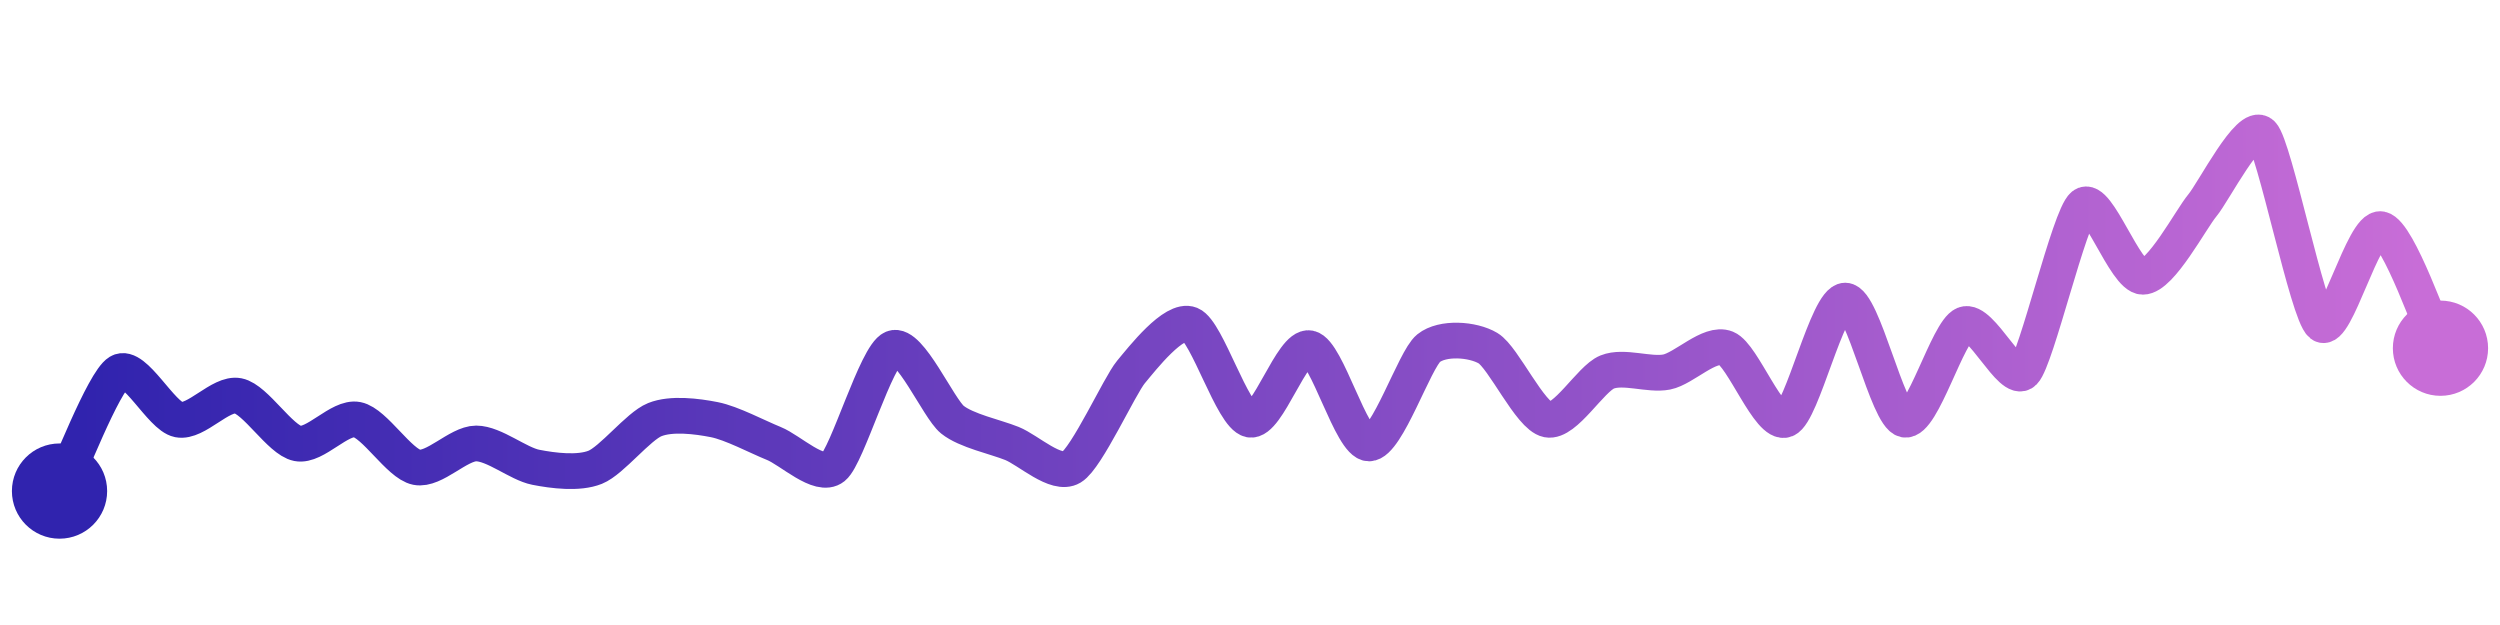
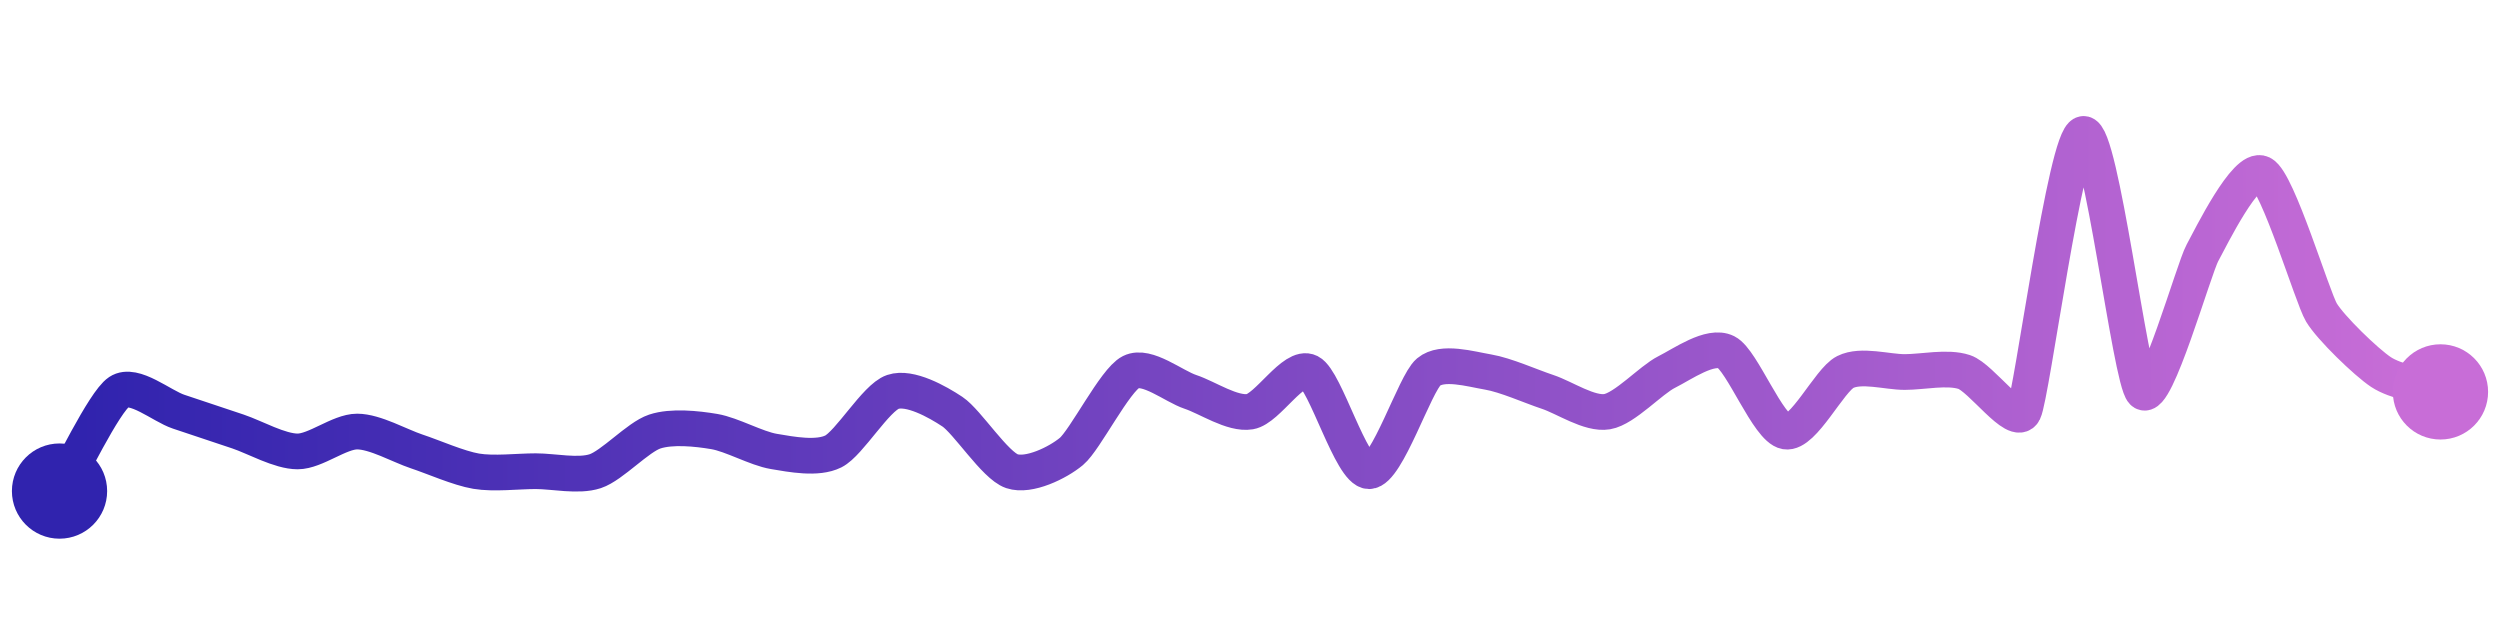
<svg xmlns="http://www.w3.org/2000/svg" width="200" height="50" viewBox="0 0 210 50">
  <defs>
    <linearGradient x1="0%" y1="0%" x2="100%" y2="0%" id="a">
      <stop stop-color="#3023AE" offset="0%" />
      <stop stop-color="#C86DD7" offset="100%" />
    </linearGradient>
  </defs>
-   <path stroke="url(#a)" stroke-width="3" stroke-linejoin="round" stroke-linecap="round" d="M5 40 C 5.67 38.66, 8.71 30.77, 10 30 S 13.53 33.71, 15 34 S 18.53 31.71, 20 32 S 23.53 35.71, 25 36 S 28.53 33.71, 30 34 S 33.53 37.71, 35 38 S 38.5 36, 40 36 S 43.53 37.71, 45 38 S 48.61 38.56, 50 38 S 53.61 34.56, 55 34 S 58.53 33.71, 60 34 S 63.61 35.44, 65 36 S 68.83 38.94, 70 38 S 73.61 28.56, 75 28 S 78.83 33.06, 80 34 S 83.61 35.44, 85 36 S 88.71 38.77, 90 38 S 94.04 31.15, 95 30 S 98.61 25.44, 100 26 S 103.53 33.71, 105 34 S 108.53 27.71, 110 28 S 113.5 36, 115 36 S 118.83 28.94, 120 28 S 123.71 27.23, 125 28 S 128.53 33.71, 130 34 S 133.61 30.56, 135 30 S 138.53 30.29, 140 30 S 143.61 27.44, 145 28 S 148.61 34.56, 150 34 S 153.5 24, 155 24 S 158.53 33.71, 160 34 S 163.61 26.56, 165 26 S 168.94 31.06, 170 30 S 173.83 16.94, 175 16 S 178.5 22, 180 22 S 184.04 17.15, 185 16 S 188.94 8.94, 190 10 S 193.83 25.06, 195 26 S 198.53 17.71, 200 18 S 204.33 26.66, 205 28" fill="none" />
+   <path stroke="url(#a)" stroke-width="3" stroke-linejoin="round" stroke-linecap="round" d="M5 40 C 5.77 38.71, 8.75 32.5, 10 31.67 S 13.58 32.86, 15 33.33 S 18.58 34.52, 20 35 S 23.5 36.67, 25 36.67 S 28.5 35, 30 35 S 33.58 36.2, 35 36.67 S 38.52 38.08, 40 38.33 S 43.5 38.33, 45 38.33 S 48.58 38.8, 50 38.33 S 53.58 35.47, 55 35 S 58.52 34.75, 60 35 S 63.52 36.42, 65 36.67 S 68.66 37.34, 70 36.67 S 73.58 32.15, 75 31.67 S 78.75 32.5, 80 33.33 S 83.58 37.85, 85 38.33 S 88.85 37.63, 90 36.67 S 93.66 30.67, 95 30 S 98.58 31.2, 100 31.67 S 103.52 33.58, 105 33.33 S 108.66 29.33, 110 30 S 113.5 38.33, 115 38.33 S 118.85 30.96, 120 30 S 123.52 29.75, 125 30 S 128.58 31.2, 130 31.67 S 133.52 33.58, 135 33.33 S 138.66 30.67, 140 30 S 143.66 27.66, 145 28.33 S 148.52 34.75, 150 35 S 153.66 30.67, 155 30 S 158.5 30, 160 30 S 163.58 29.53, 165 30 S 169.33 34.67, 170 33.33 S 173.52 10.25, 175 10 S 178.94 30.61, 180 31.67 S 184.28 21.32, 185 20 S 188.66 12.66, 190 13.33 S 194.23 23.71, 195 25 S 198.75 29.17, 200 30 S 203.58 31.19, 205 31.67" fill="none" />
  <circle r="4" cx="5" cy="40" fill="#3023AE" />
-   <circle r="4" cx="205" cy="28" fill="#C86DD7" />
+   <circle r="4" cx="205" cy="31.67" fill="#C86DD7" />
</svg>
